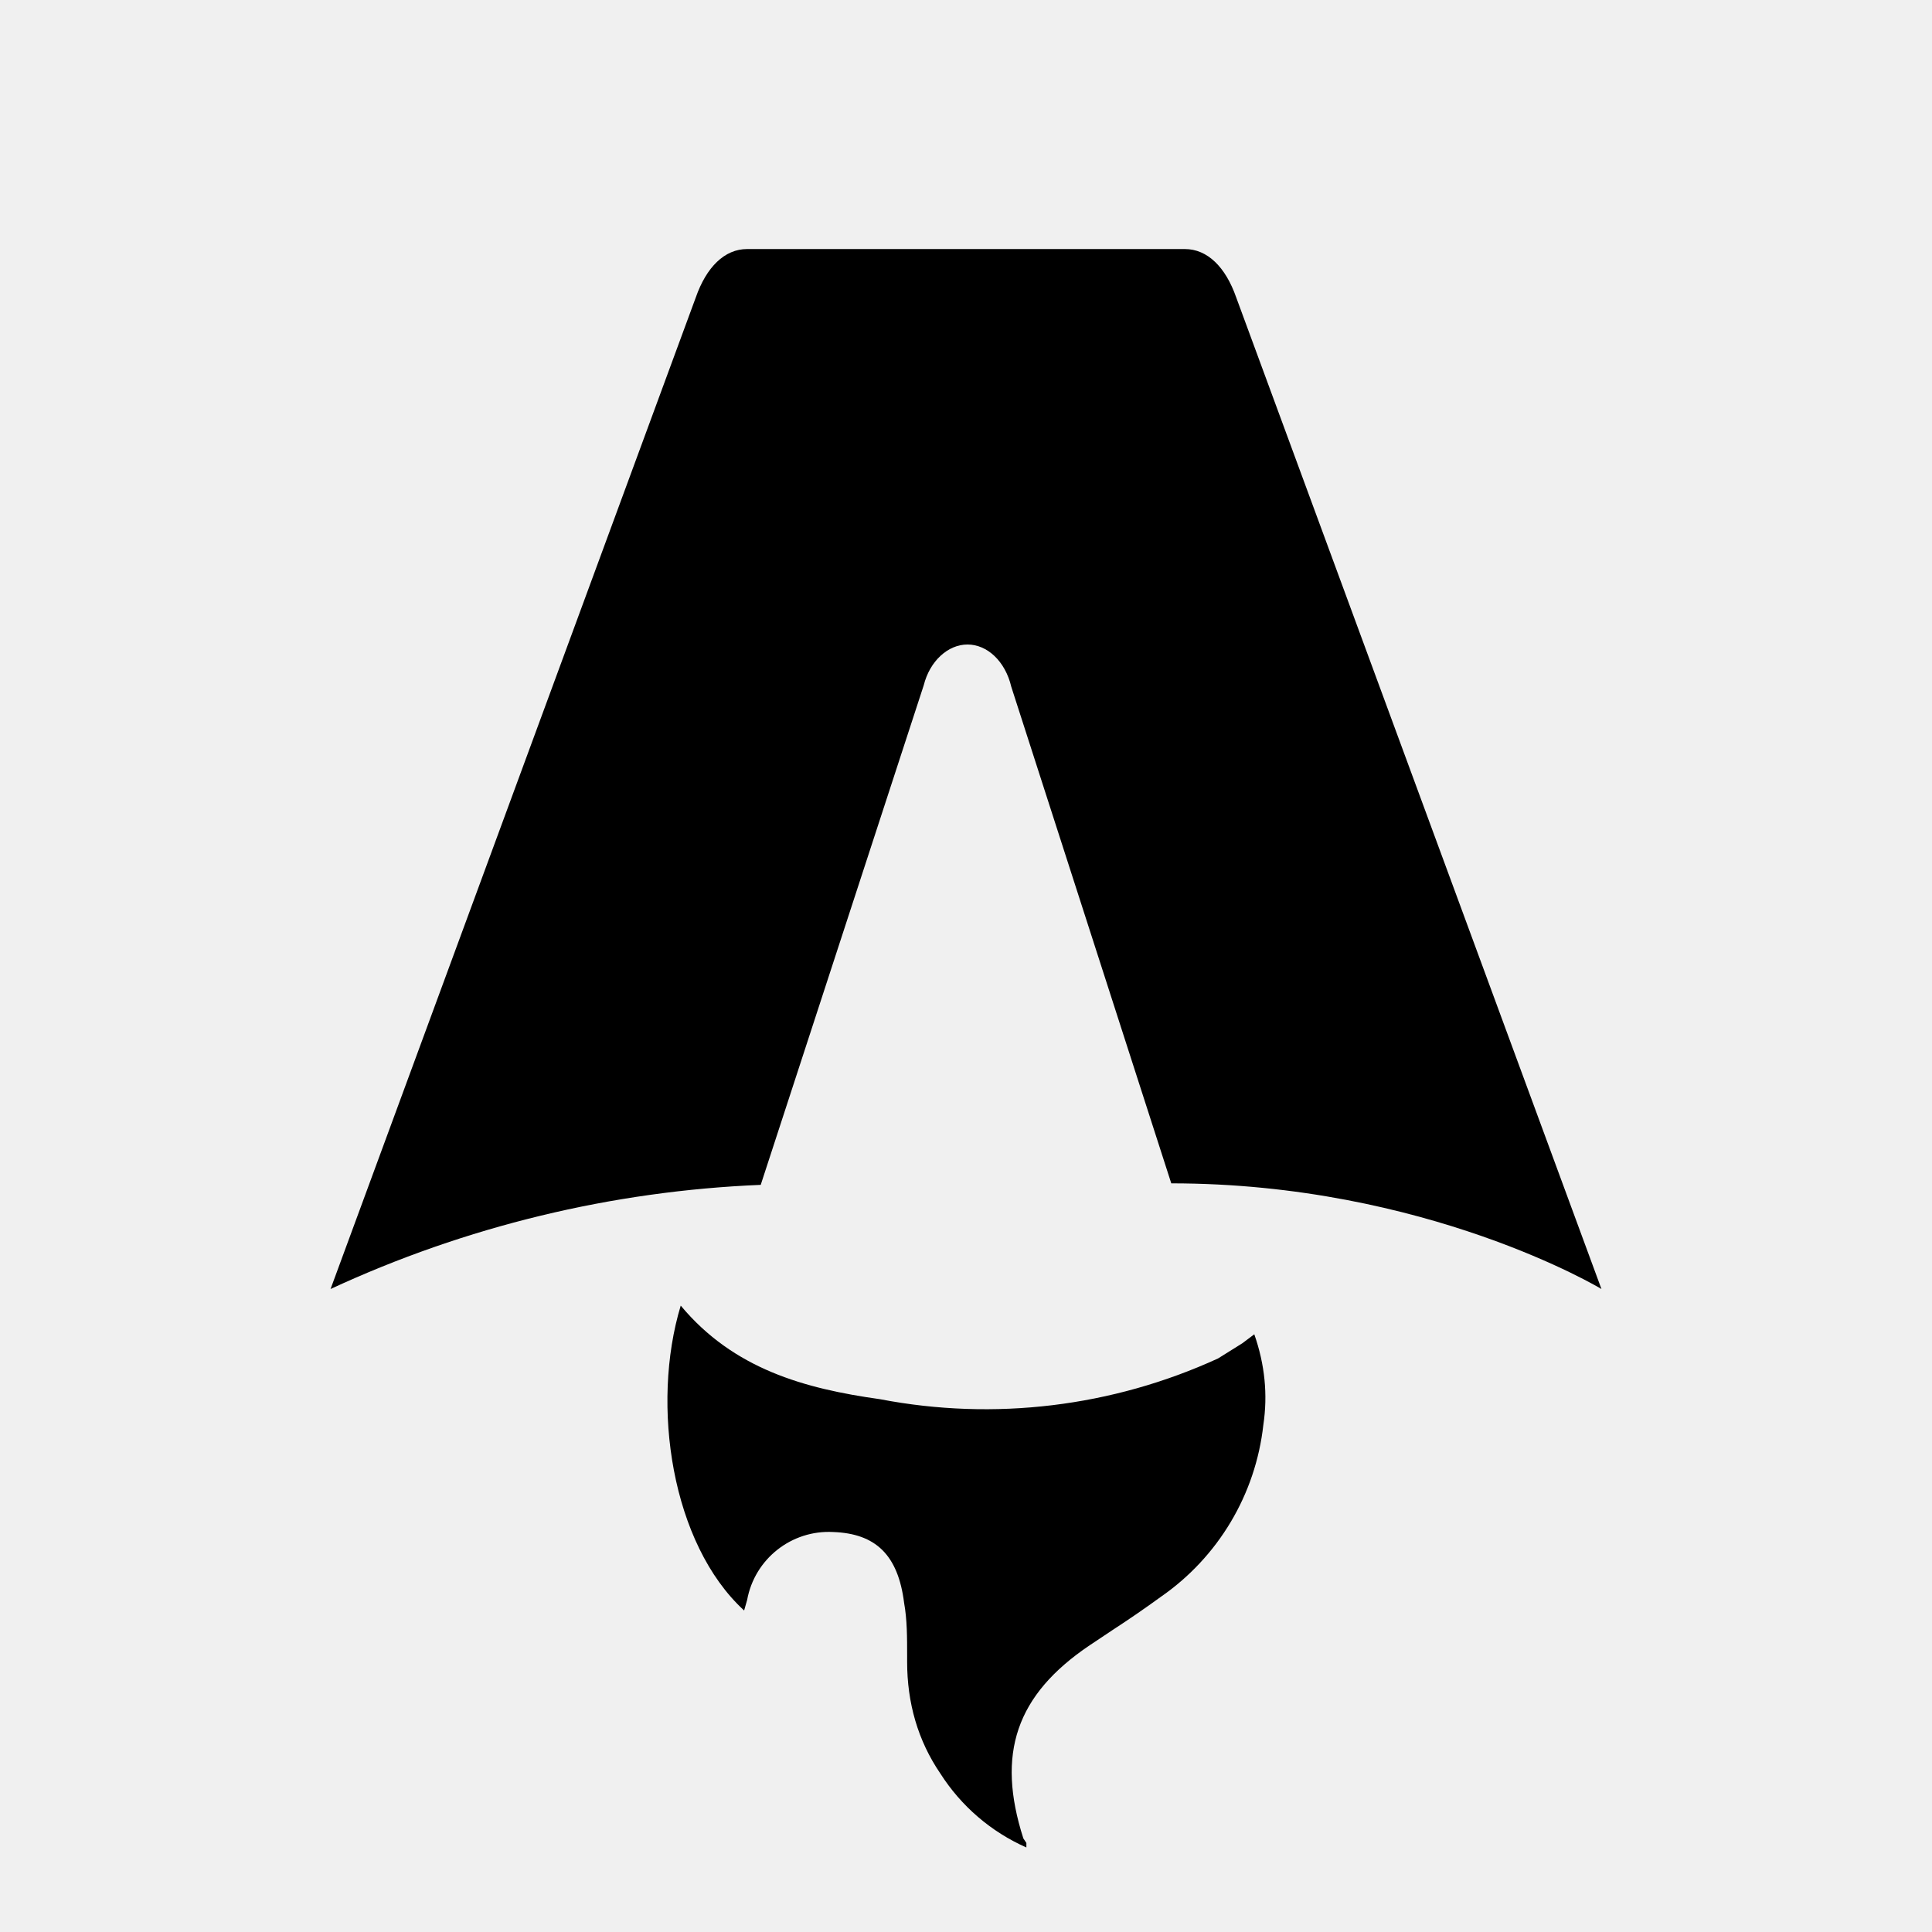
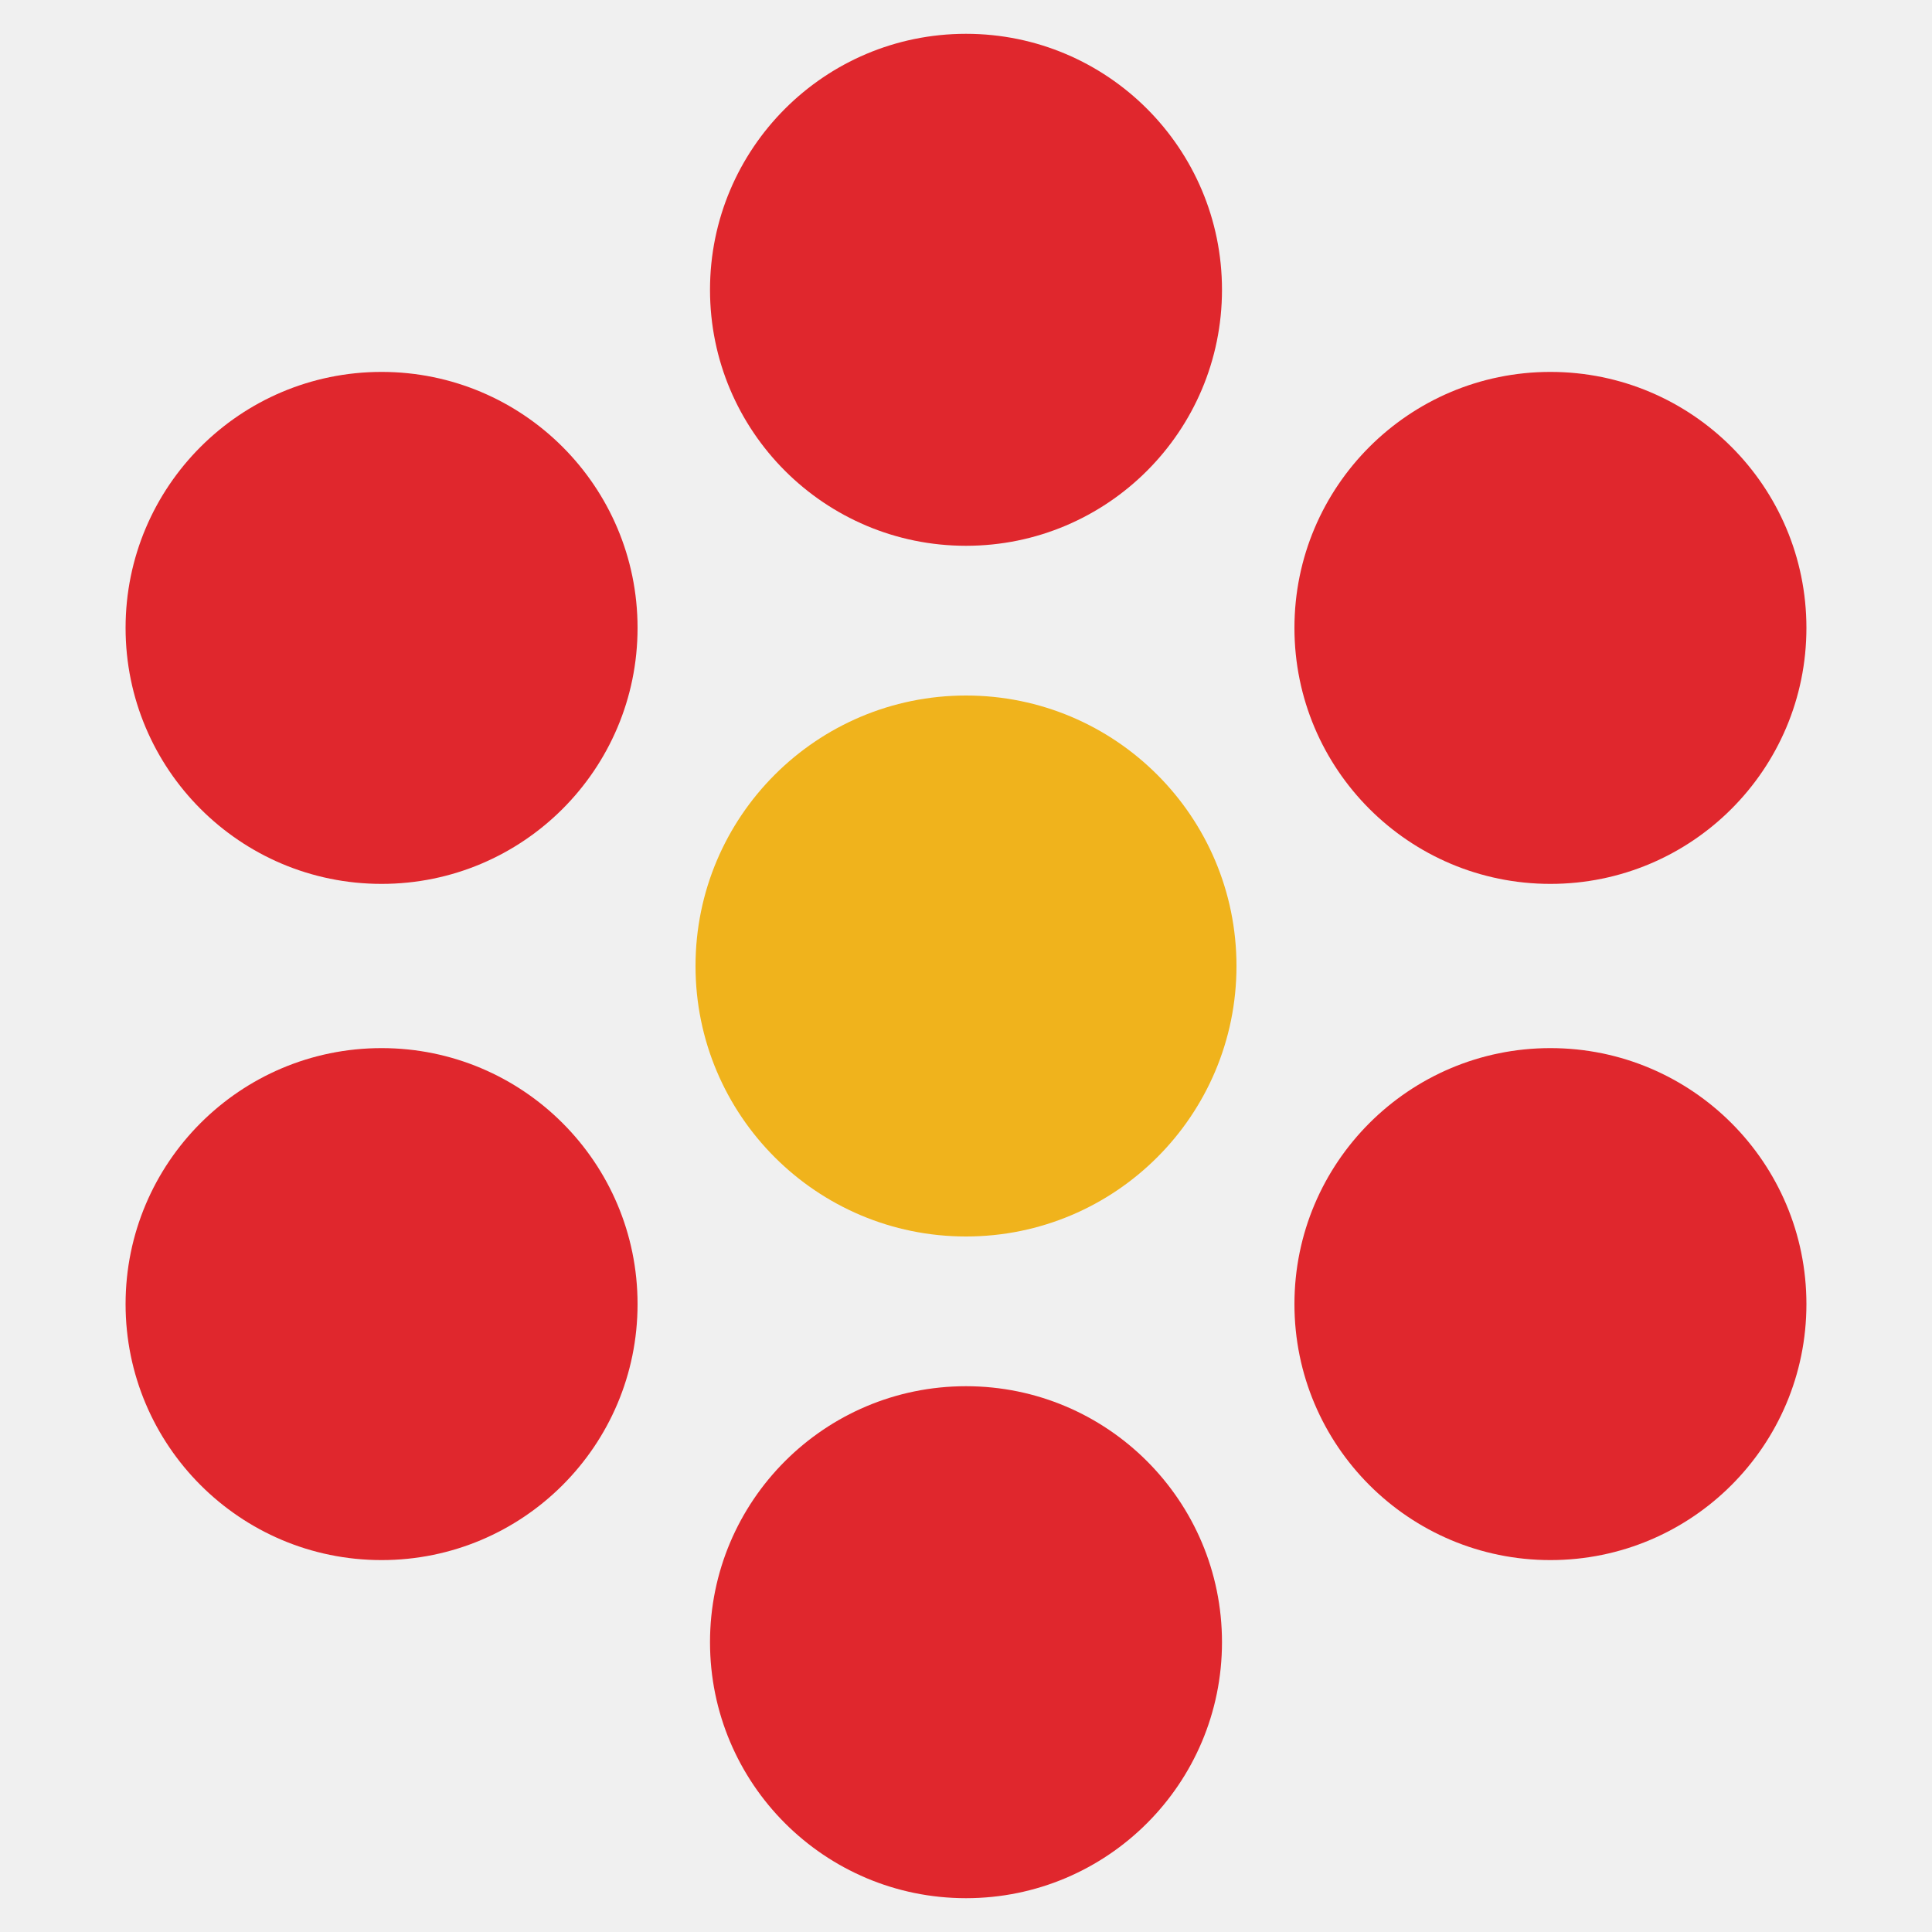
- <svg xmlns="http://www.w3.org/2000/svg" fill="none" viewBox="0 0 128 128">
-   <path d="M50.4 78.5a75.1 75.1 0 0 0-28.5 6.9l24.2-65.7c.7-2 1.9-3.2 3.4-3.2h29c1.5 0 2.7 1.2 3.4 3.2l24.2 65.7s-11.6-7-28.5-7L67 45.5c-.4-1.7-1.6-2.8-2.9-2.8-1.3 0-2.5 1.1-2.9 2.7L50.4 78.5Zm-1.1 28.2Zm-4.2-20.2c-2 6.6-.6 15.8 4.2 20.2a17.5 17.5 0 0 1 .2-.7 5.5 5.5 0 0 1 5.7-4.5c2.8.1 4.3 1.5 4.7 4.7.2 1.1.2 2.3.2 3.5v.4c0 2.7.7 5.2 2.2 7.4a13 13 0 0 0 5.7 4.9v-.3l-.2-.3c-1.8-5.6-.5-9.5 4.4-12.8l1.5-1a73 73 0 0 0 3.2-2.2 16 16 0 0 0 6.8-11.4c.3-2 .1-4-.6-6l-.8.6-1.6 1a37 37 0 0 1-22.4 2.7c-5-.7-9.7-2-13.2-6.2Z" />
-   <style>
-         path { fill: #000; }
-         @media (prefers-color-scheme: dark) {
-             path { fill: #FFF; }
-         }
-     </style>
+ <svg xmlns="http://www.w3.org/2000/svg" width="40" height="40" viewBox="0 0 40 40">
+   <g fill="#e0272d">
+     <circle cx="20" cy="6" r="5.3" />
+     <circle cx="32.1" cy="13" r="5.3" />
+     <circle cx="32.1" cy="27" r="5.3" />
+     <circle cx="20" cy="34" r="5.3" />
+     <circle cx="7.9" cy="27" r="5.3" />
+     <circle cx="7.9" cy="13" r="5.3" />
+   </g>
+   <circle cx="20" cy="20" r="5.6" fill="#f0b31c" />
</svg>
